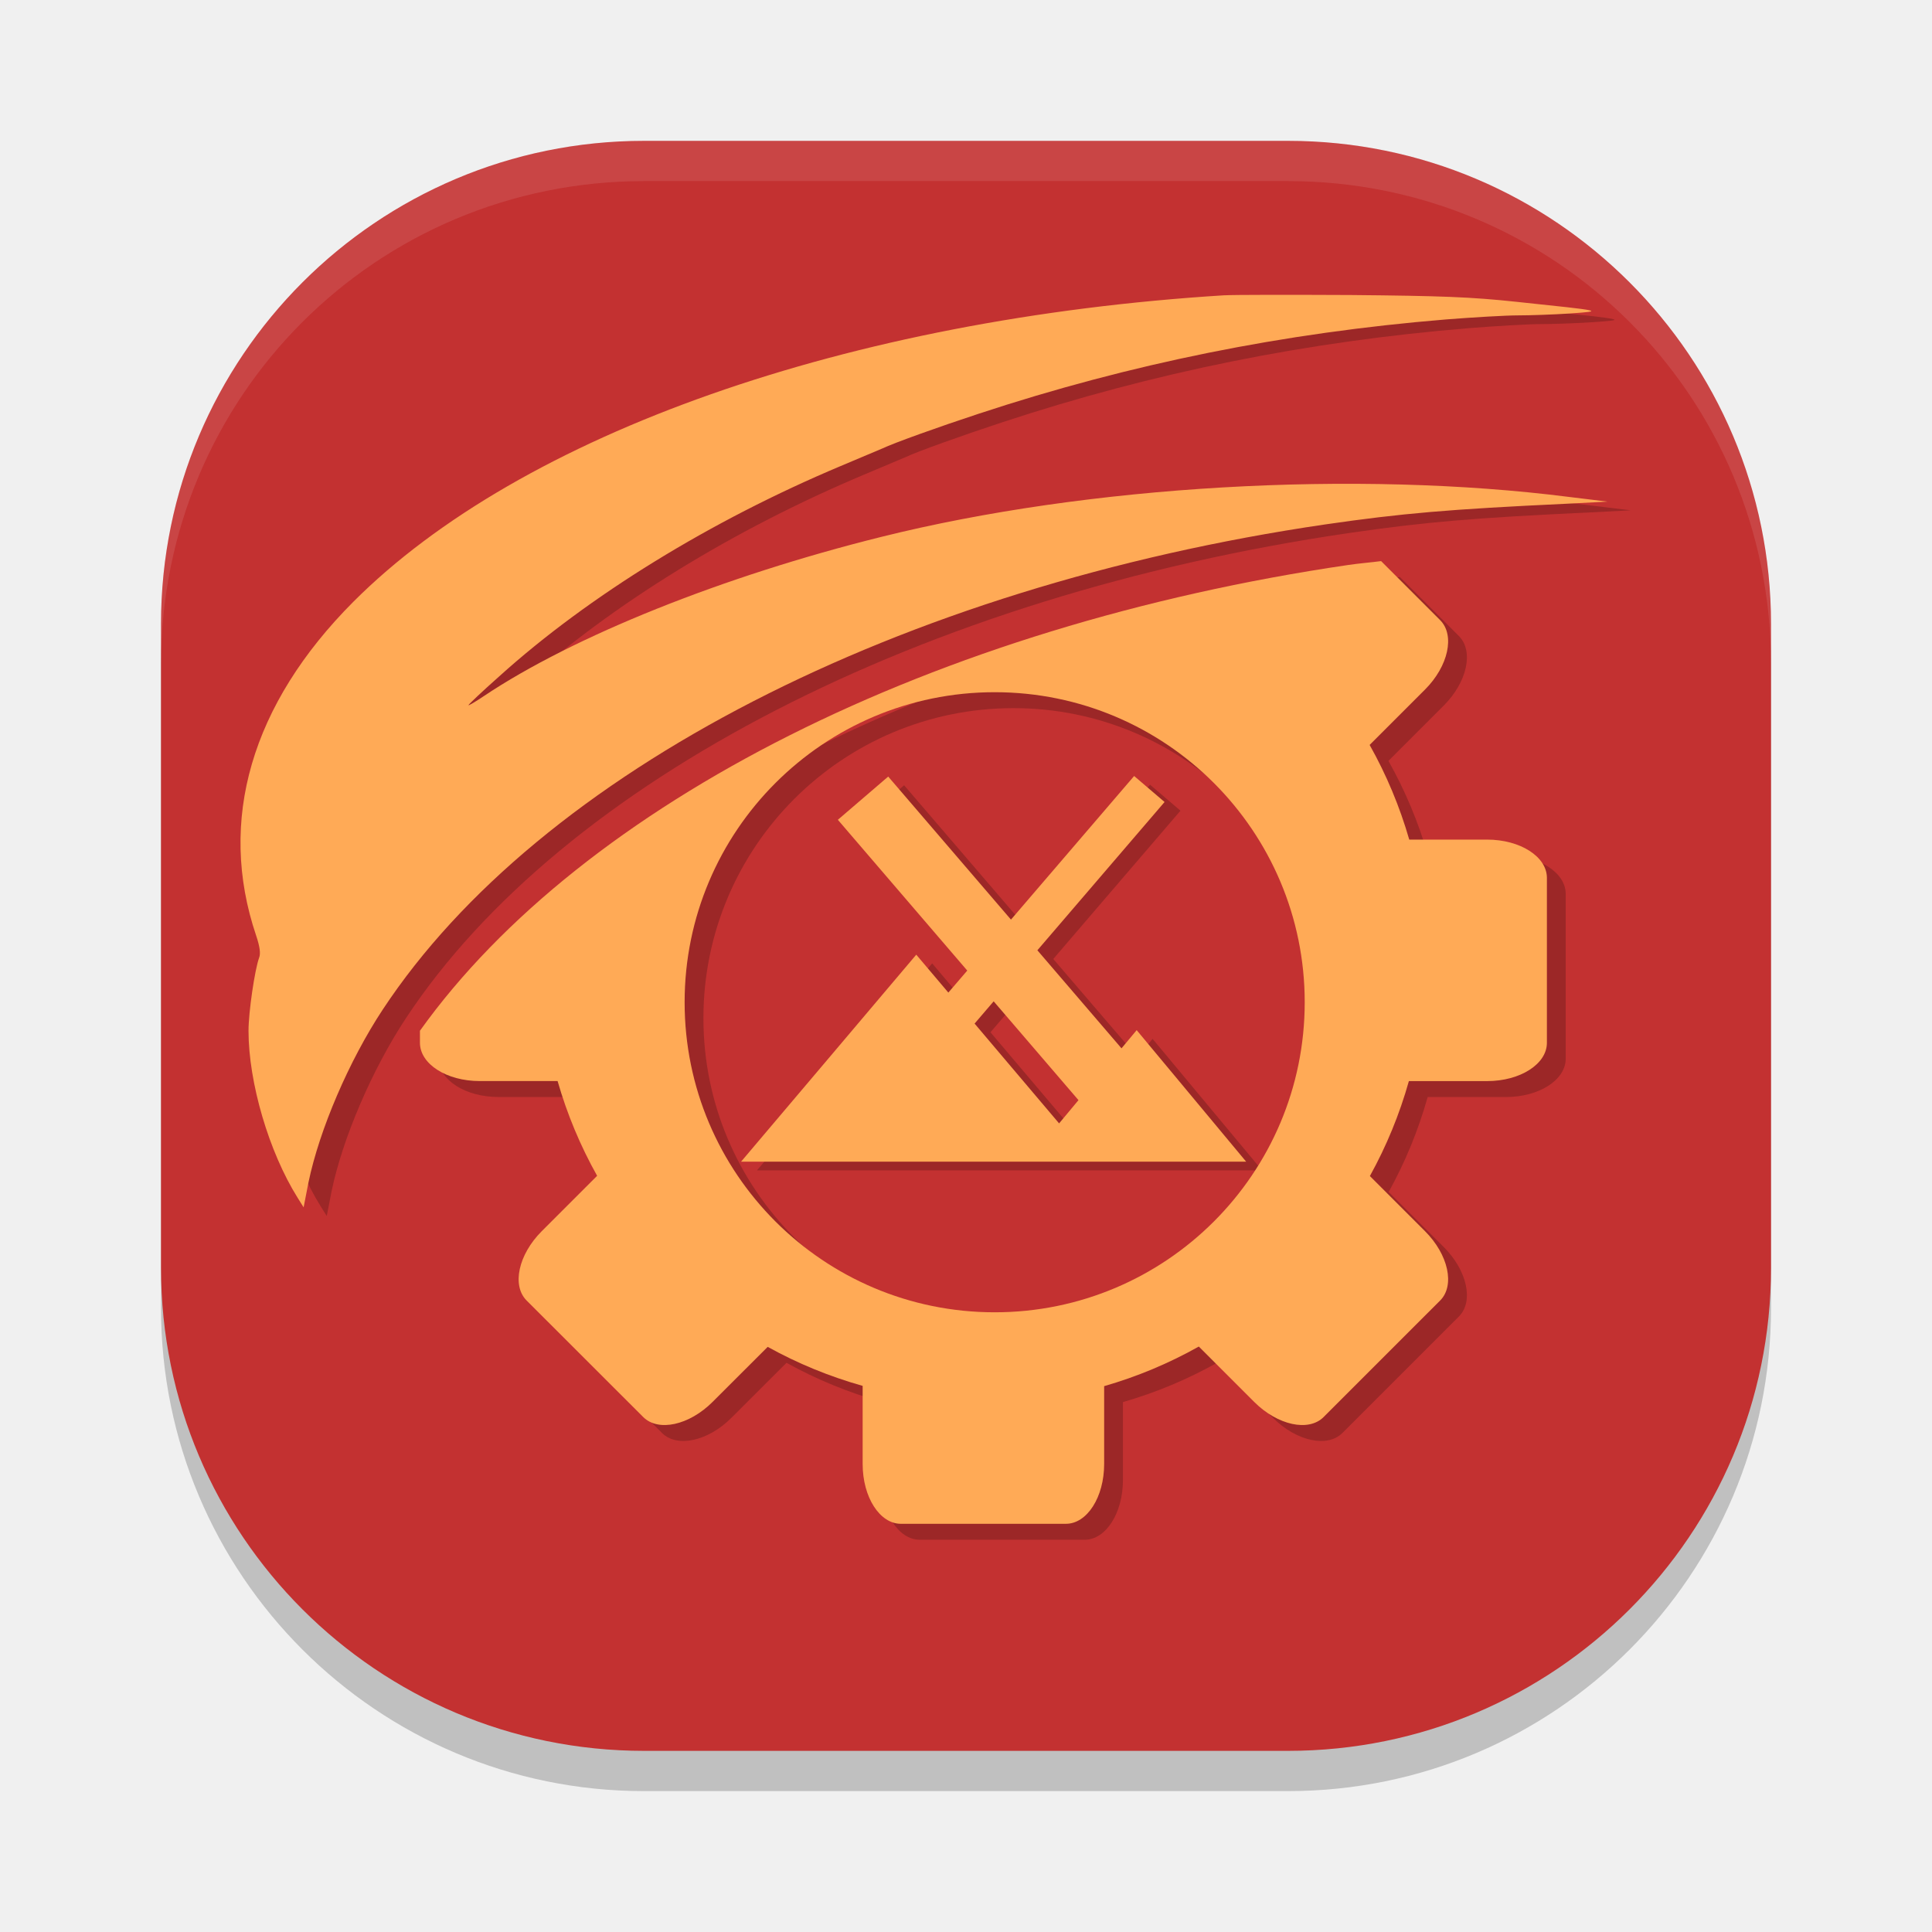
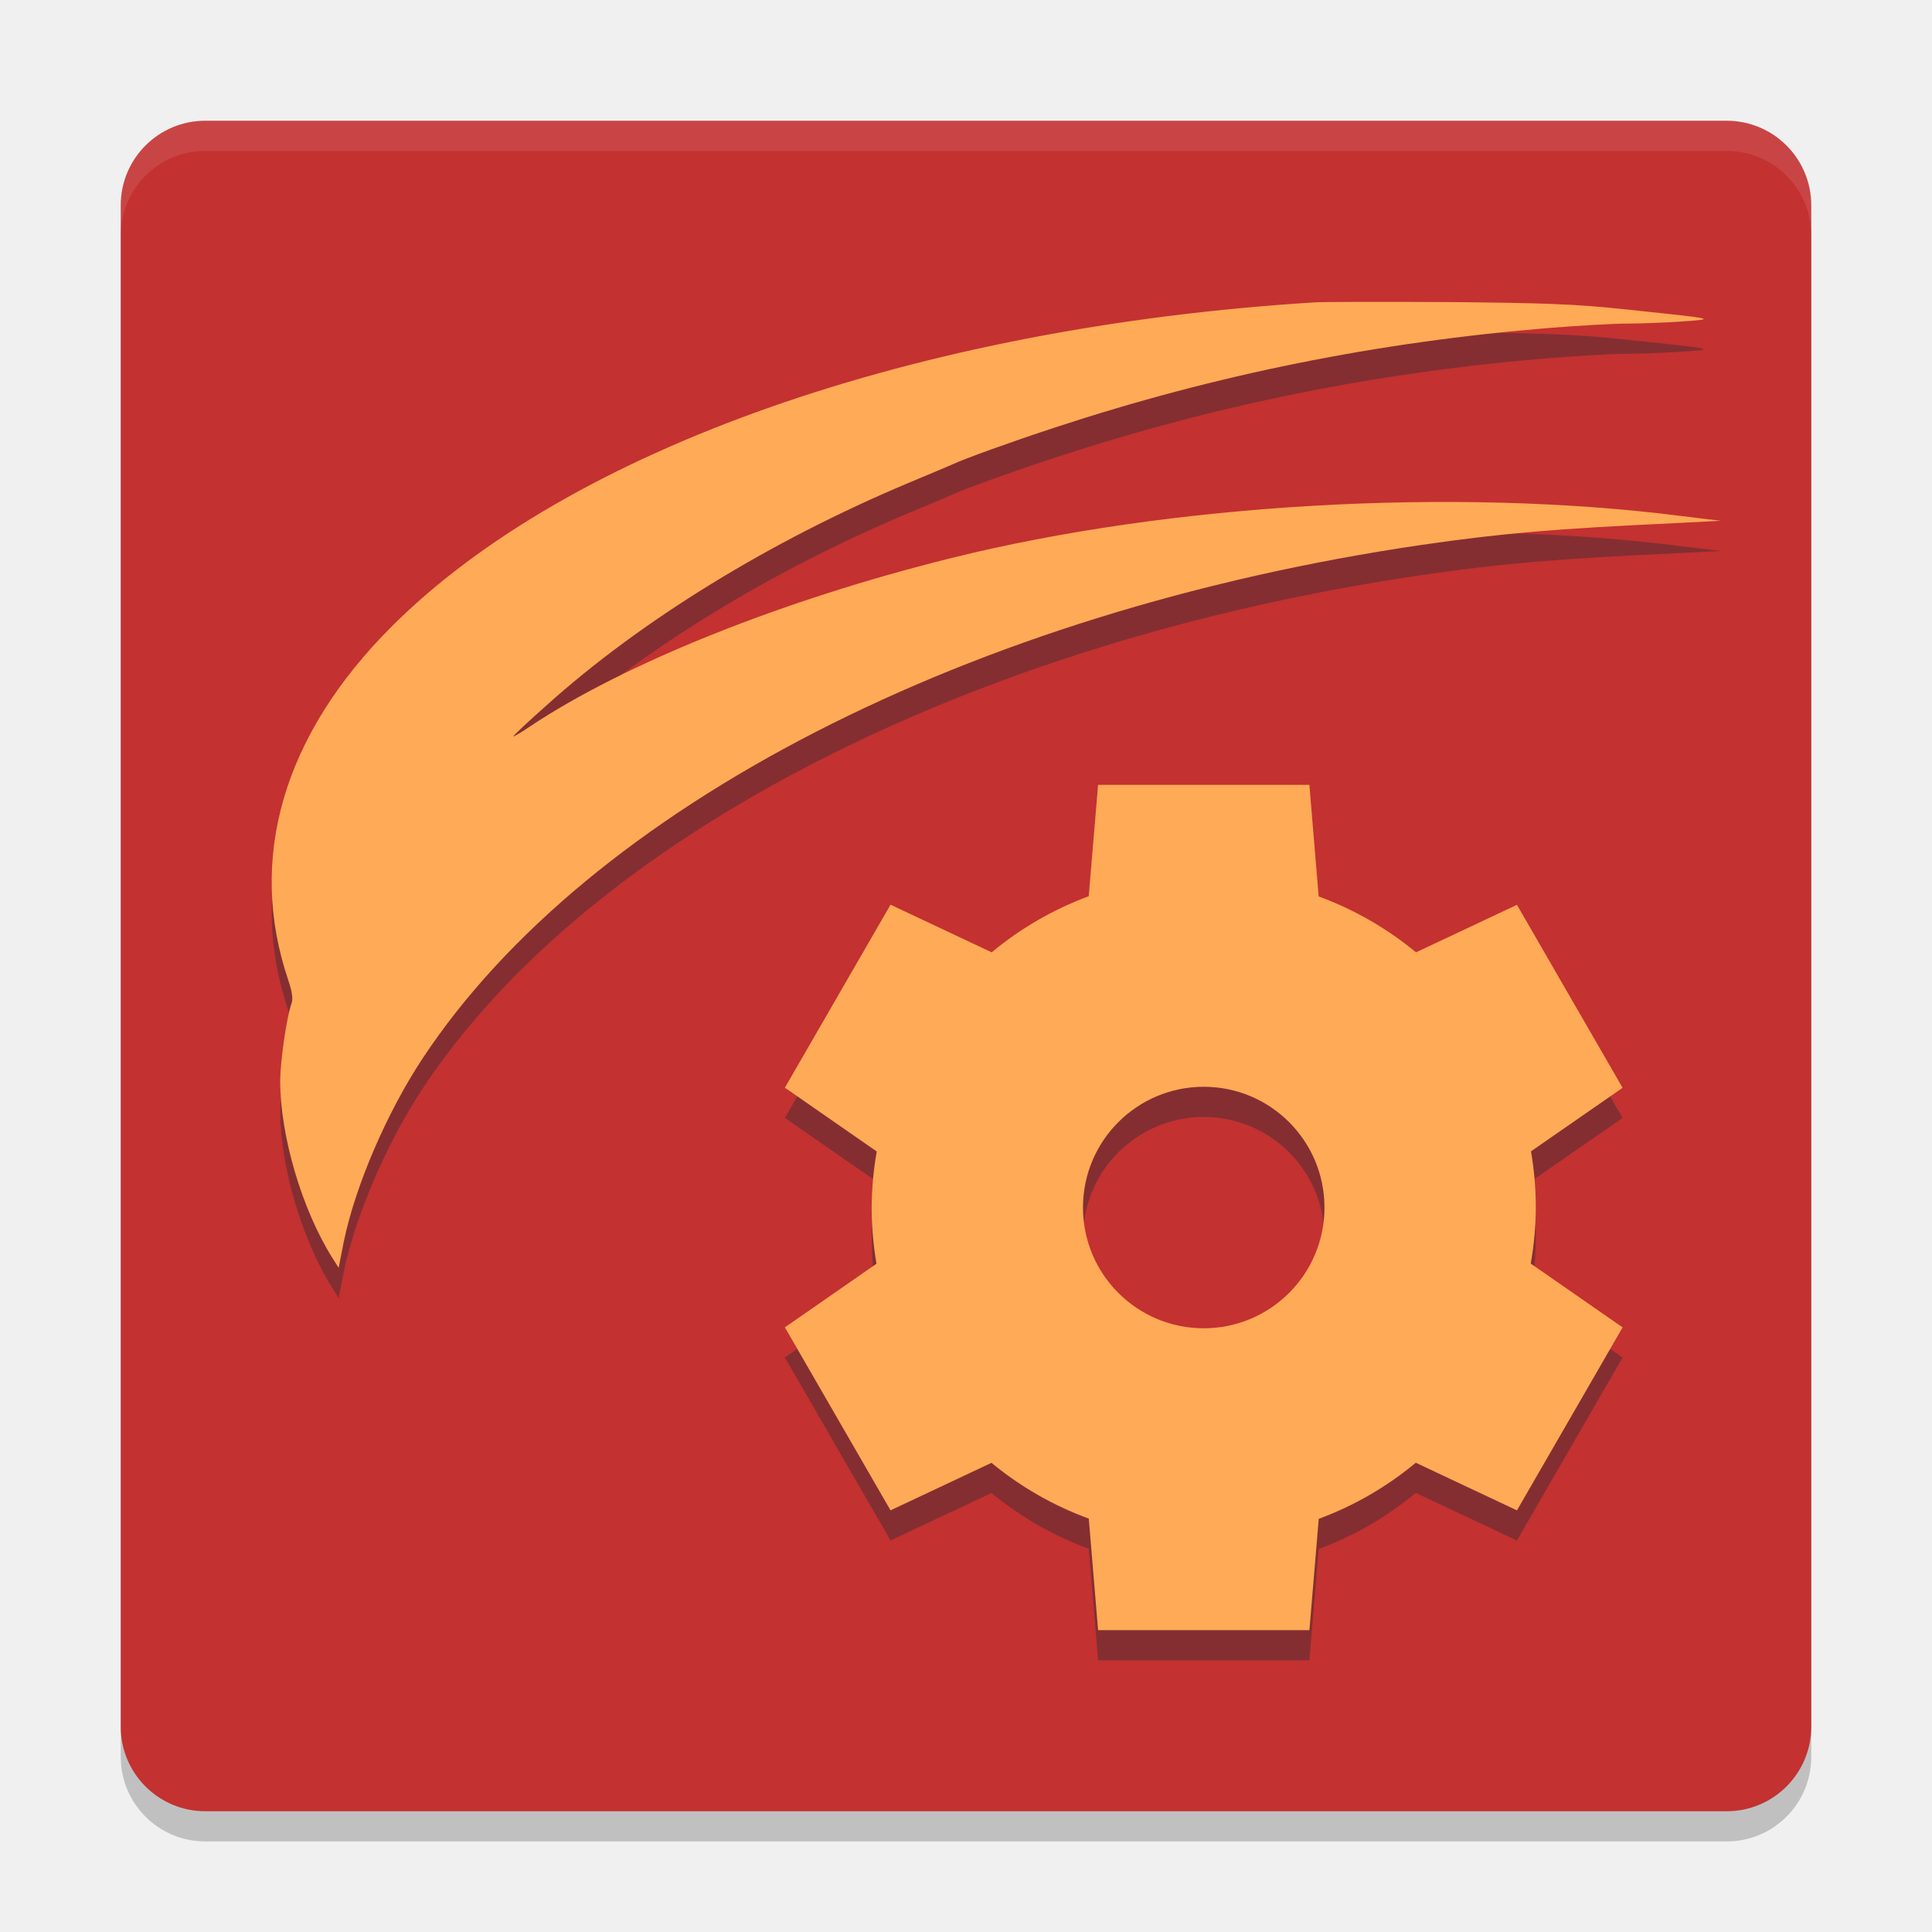
- <svg xmlns="http://www.w3.org/2000/svg" width="48" height="48" version="1" id="svg12">
-   <defs id="defs16">
-     </defs>
-   <g id="layer1" />
-   <g id="g1051" transform="translate(320.2753,-2.525429)">
-     <rect id="rect1012" transform="matrix(0,-1,-1,0,0,0)" ry="12" rx="12" y="276.275" x="-47.025" height="40" width="40" style="opacity:0.2" />
-     <rect id="rect1014" style="fill:#c33131" transform="matrix(0,-1,-1,0,0,0)" ry="12" rx="12" y="276.275" x="-46.025" height="40" width="40" />
-     <path id="path1016" d="m -304.275,6.025 c -6.648,0 -12,5.352 -12,12 v 1 c 0,-6.648 5.352,-12 12,-12 h 16 c 6.648,0 12,5.352 12,12 v -1 c 0,-6.648 -5.352,-12 -12,-12 z" style="opacity:0.1;fill:#ffffff" />
-     <path d="m -289.274,10.077 c -9.343,0.58 -17.479,3.44 -21.648,7.616 -2.536,2.543 -3.38,5.437 -2.415,8.291 0.094,0.277 0.115,0.452 0.074,0.553 -0.108,0.297 -0.263,1.349 -0.263,1.815 0,1.282 0.506,3.009 1.221,4.149 l 0.148,0.236 0.121,-0.621 c 0.27,-1.302 1.005,-3.022 1.848,-4.297 3.892,-5.896 12.838,-10.497 23.409,-12.048 1.909,-0.277 3.09,-0.378 5.97,-0.513 l 1.046,-0.054 -0.944,-0.115 c -5.302,-0.675 -11.961,-0.29 -17.101,0.992 -3.933,0.978 -7.65,2.469 -9.869,3.953 -0.209,0.142 -0.385,0.243 -0.385,0.229 0,-0.02 0.344,-0.344 0.762,-0.715 2.219,-2.004 5.262,-3.872 8.486,-5.228 0.499,-0.209 0.965,-0.405 1.039,-0.438 0.283,-0.135 1.39,-0.533 2.395,-0.863 3.764,-1.241 7.569,-2.01 11.603,-2.341 0.681,-0.054 1.491,-0.101 1.794,-0.101 0.297,0 0.877,-0.02 1.282,-0.047 0.863,-0.061 0.857,-0.061 -1.322,-0.29 -1.133,-0.121 -1.875,-0.148 -4.115,-0.169 -1.504,-0.007 -2.914,-0.007 -3.137,0.007 z" id="path1018" style="fill:#9c2727;fill-opacity:1;stroke:none;stroke-width:0.007" />
-     <path style="fill:#ffaa56;fill-opacity:1;stroke:none;stroke-width:0.007" id="path1020" d="m -289.849,9.861 c -9.343,0.58 -17.479,3.44 -21.648,7.616 -2.536,2.543 -3.38,5.437 -2.415,8.291 0.094,0.277 0.115,0.452 0.074,0.553 -0.108,0.297 -0.263,1.349 -0.263,1.815 0,1.282 0.506,3.009 1.221,4.149 l 0.148,0.236 0.121,-0.621 c 0.27,-1.302 1.005,-3.022 1.848,-4.297 3.892,-5.896 12.838,-10.497 23.409,-12.048 1.909,-0.277 3.09,-0.378 5.97,-0.513 l 1.046,-0.054 -0.944,-0.115 c -5.302,-0.675 -11.961,-0.29 -17.101,0.992 -3.933,0.978 -7.65,2.469 -9.869,3.953 -0.209,0.142 -0.385,0.243 -0.385,0.229 0,-0.02 0.344,-0.344 0.762,-0.715 2.219,-2.004 5.262,-3.872 8.486,-5.228 0.499,-0.209 0.965,-0.405 1.039,-0.438 0.283,-0.135 1.39,-0.533 2.395,-0.863 3.764,-1.241 7.569,-2.01 11.603,-2.341 0.681,-0.054 1.491,-0.101 1.794,-0.101 0.297,0 0.877,-0.02 1.282,-0.047 0.863,-0.061 0.857,-0.061 -1.322,-0.29 -1.133,-0.121 -1.875,-0.148 -4.115,-0.169 -1.504,-0.007 -2.914,-0.007 -3.137,0.007 z" />
-     <path id="path1040" d="m -291.703,22.021 -3.06,3.568 -3.05,-3.554 -1.251,1.074 3.215,3.746 -0.47,0.547 -0.797,-0.942 -2.176,2.572 -2.177,2.571 h 4.353 2.756 1.597 1.123 2.72 l -1.36,-1.634 -1.36,-1.634 -0.377,0.452 -2.09,-2.436 3.16,-3.684 z m -3.49,5.598 2.107,2.455 -0.481,0.578 -1.372,-1.62 -0.728,-0.86 z" style="fill:#9c2727;fill-opacity:1;fill-rule:evenodd;stroke:#000000;stroke-width:0;stroke-linecap:butt;stroke-linejoin:miter;stroke-miterlimit:4;stroke-dasharray:none;stroke-opacity:1" />
-     <path style="fill:#ffaa56;fill-opacity:1;fill-rule:evenodd;stroke:#000000;stroke-width:0;stroke-linecap:butt;stroke-linejoin:miter;stroke-miterlimit:4;stroke-dasharray:none;stroke-opacity:1" d="m -292.098,21.805 -3.06,3.568 -3.05,-3.554 -1.251,1.074 3.215,3.746 -0.47,0.547 -0.797,-0.942 -2.176,2.572 -2.177,2.571 h 4.353 2.756 1.597 1.123 2.72 l -1.36,-1.634 -1.36,-1.634 -0.377,0.452 -2.09,-2.436 3.16,-3.684 z m -3.49,5.598 2.107,2.455 -0.481,0.578 -1.372,-1.62 -0.728,-0.86 z" id="path1022" />
-     <path id="path1038" d="m -285.495,16.862 c -0.271,0.035 -0.519,0.053 -0.816,0.096 -10.283,1.509 -19.013,5.907 -23.064,11.572 v 0.299 c 0,0.527 0.66,0.951 1.484,0.951 h 1.936 c 0.235,0.82 0.565,1.61 0.982,2.354 l -1.375,1.375 c -0.582,0.582 -0.749,1.35 -0.377,1.723 l 2.898,2.896 c 0.373,0.372 1.141,0.205 1.723,-0.377 l 1.369,-1.367 c 0.746,0.413 1.538,0.738 2.359,0.969 v 1.941 c 0,0.824 0.424,1.486 0.951,1.486 h 4.098 c 0.527,0 0.951,-0.662 0.951,-1.486 v -1.934 c 0.819,-0.236 1.609,-0.566 2.352,-0.984 l 1.375,1.375 c 0.582,0.582 1.352,0.749 1.725,0.377 l 2.896,-2.896 c 0.372,-0.373 0.205,-1.141 -0.377,-1.723 l -1.369,-1.369 c 0.413,-0.746 0.738,-1.538 0.969,-2.359 h 1.943 c 0.824,0 1.486,-0.424 1.486,-0.951 v -4.098 c 0,-0.527 -0.662,-0.951 -1.486,-0.951 h -1.934 c -0.236,-0.819 -0.566,-1.609 -0.984,-2.352 l 1.375,-1.375 c 0.582,-0.582 0.749,-1.352 0.377,-1.725 z m -9.601,3.257 c 4.254,0 7.703,3.449 7.703,7.703 0,4.254 -3.449,7.703 -7.703,7.703 -4.254,0 -7.703,-3.449 -7.703,-7.703 0,-4.254 3.449,-7.703 7.703,-7.703 z" style="fill:#9c2727;fill-opacity:1" />
-     <path style="fill:#ffaa56" d="m -285.962,16.466 c -0.271,0.035 -0.519,0.053 -0.816,0.096 -10.283,1.509 -19.013,5.907 -23.064,11.572 v 0.299 c 0,0.527 0.66,0.951 1.484,0.951 h 1.936 c 0.235,0.82 0.565,1.61 0.982,2.354 l -1.375,1.375 c -0.582,0.582 -0.749,1.35 -0.377,1.723 l 2.898,2.896 c 0.373,0.372 1.141,0.205 1.723,-0.377 l 1.369,-1.367 c 0.746,0.413 1.538,0.738 2.359,0.969 v 1.941 c 0,0.824 0.424,1.486 0.951,1.486 h 4.098 c 0.527,0 0.951,-0.662 0.951,-1.486 v -1.934 c 0.819,-0.236 1.609,-0.566 2.352,-0.984 l 1.375,1.375 c 0.582,0.582 1.352,0.749 1.725,0.377 l 2.896,-2.896 c 0.372,-0.373 0.205,-1.141 -0.377,-1.723 l -1.369,-1.369 c 0.413,-0.746 0.738,-1.538 0.969,-2.359 h 1.943 c 0.824,0 1.486,-0.424 1.486,-0.951 v -4.098 c 0,-0.527 -0.662,-0.951 -1.486,-0.951 h -1.934 c -0.236,-0.819 -0.566,-1.609 -0.984,-2.352 l 1.375,-1.375 c 0.582,-0.582 0.749,-1.352 0.377,-1.725 z m -9.601,3.257 c 4.254,0 7.703,3.449 7.703,7.703 0,4.254 -3.449,7.703 -7.703,7.703 -4.254,0 -7.703,-3.449 -7.703,-7.703 0,-4.254 3.449,-7.703 7.703,-7.703 z" id="path1026" />
-   </g>
+ <svg xmlns="http://www.w3.org/2000/svg" width="64" height="64" version="1.1" id="svg455">
+   <defs id="defs459">
+     <rect x="11.877" y="69.862" width="43.488" height="24.69" id="rect632" />
+   </defs>
+   <rect style="opacity:0.2" width="56" height="56" x="4" y="5" rx="2.8" ry="2.8" id="rect4339" />
+   <rect style="display:inline;fill:#c33131;fill-opacity:1" width="56" height="56" x="4" y="4" rx="2.8" ry="2.8" id="rect4341" />
+   <path style="display:inline;opacity:0.1;fill:#ffffff" d="m 6.801,4 c -1.551,0 -2.801,1.25 -2.801,2.801 v 1 C 4,6.25 5.25,5 6.801,5 H 57.199 c 1.551,0 2.801,1.25 2.801,2.801 v -1 C 60,5.25 58.75,4 57.199,4 Z" id="path4343" />
+   <path d="m 36.375,27.001 -0.309,3.687 a 11,11 0 0 0 -3.215,1.859 l -3.351,-1.578 -3.5,6.062 3.043,2.113 a 11,11 0 0 0 -0.168,1.855 11,11 0 0 0 0.16,1.863 L 26,44.969 29.5,51.031 32.844,49.457 a 11,11 0 0 0 3.223,1.848 L 36.375,55 h 7 l 0.309,-3.687 a 11,11 0 0 0 3.215,-1.859 l 3.351,1.578 3.5,-6.062 -3.043,-2.113 a 11,11 0 0 0 0.168,-1.855 11,11 0 0 0 -0.16,-1.863 l 3.035,-2.105 -3.5,-6.062 -3.344,1.574 A 11,11 0 0 0 43.683,30.696 L 43.375,27 h -7 z m 3.5,10 a 4,4 0 0 1 4,4 4,4 0 0 1 -4,4 4,4 0 0 1 -4,-4 4,4 0 0 1 4,-4 z" style="display:inline;opacity:0.4;fill:#252a35;fill-opacity:1;stroke:none;stroke-width:1;stroke-opacity:1" id="path1547" />
+   <path d="m 36.375,26.001 -0.309,3.687 a 11,11 0 0 0 -3.215,1.859 l -3.351,-1.578 -3.5,6.062 3.043,2.113 a 11,11 0 0 0 -0.168,1.855 11,11 0 0 0 0.16,1.863 L 26,43.97 l 3.5,6.062 3.344,-1.574 a 11,11 0 0 0 3.223,1.848 l 0.309,3.695 h 7 l 0.309,-3.687 a 11,11 0 0 0 3.215,-1.859 l 3.351,1.578 3.5,-6.062 -3.043,-2.113 a 11,11 0 0 0 0.168,-1.855 11,11 0 0 0 -0.16,-1.863 l 3.035,-2.105 -3.5,-6.062 -3.344,1.574 A 11,11 0 0 0 43.683,29.696 l -0.308,-3.696 h -7 z m 3.5,10 a 4,4 0 0 1 4,4 4,4 0 0 1 -4,4 4,4 0 0 1 -4,-4 4,4 0 0 1 4,-4 z" style="display:inline;fill:#ffaa56;fill-opacity:1;stroke:none;stroke-width:1;stroke-opacity:1" id="path441" />
+   <path d="m 43.557,11.016 c -13.205,0.819 -24.703,4.856 -30.595,10.75 -3.585,3.59 -4.777,7.675 -3.413,11.702 0.133,0.39 0.162,0.638 0.105,0.781 -0.153,0.419 -0.372,1.904 -0.372,2.561 0,1.809 0.715,4.247 1.726,5.856 l 0.21,0.333 0.172,-0.876 c 0.381,-1.838 1.421,-4.266 2.612,-6.065 5.501,-8.322 18.143,-14.816 33.083,-17.006 2.698,-0.39 4.367,-0.533 8.438,-0.724 l 1.478,-0.076 -1.335,-0.162 c -7.494,-0.952 -16.904,-0.409 -24.169,1.4 -5.558,1.381 -10.812,3.485 -13.948,5.58 -0.296,0.2 -0.543,0.343 -0.543,0.324 0,-0.029 0.486,-0.486 1.077,-1.009 3.137,-2.828 7.437,-5.466 11.994,-7.38 0.706,-0.295 1.363,-0.571 1.468,-0.619 0.4,-0.19 1.964,-0.752 3.385,-1.219 5.32,-1.752 10.697,-2.838 16.399,-3.304 0.963,-0.076 2.107,-0.143 2.536,-0.143 0.419,0 1.239,-0.029 1.811,-0.067 1.22,-0.086 1.211,-0.086 -1.869,-0.409 -1.602,-0.171 -2.65,-0.209 -5.816,-0.238 -2.126,-0.009 -4.119,-0.009 -4.433,0.009 z" id="path1018" style="display:inline;fill:#252a35;fill-opacity:1;stroke:none;stroke-width:0.007;opacity:0.4" />
+   <path d="m 43.557,10.016 c -13.205,0.819 -24.703,4.856 -30.595,10.75 -3.585,3.59 -4.777,7.675 -3.413,11.702 0.133,0.39 0.162,0.638 0.105,0.781 -0.153,0.419 -0.372,1.904 -0.372,2.561 0,1.809 0.715,4.247 1.726,5.856 l 0.21,0.333 0.172,-0.876 c 0.381,-1.838 1.421,-4.266 2.612,-6.065 5.501,-8.322 18.143,-14.816 33.083,-17.006 2.698,-0.39 4.367,-0.533 8.438,-0.724 l 1.478,-0.076 -1.335,-0.162 c -7.494,-0.952 -16.904,-0.409 -24.169,1.4 -5.558,1.381 -10.812,3.485 -13.948,5.58 -0.296,0.2 -0.543,0.343 -0.543,0.324 0,-0.029 0.486,-0.486 1.077,-1.009 3.137,-2.828 7.437,-5.466 11.994,-7.38 0.706,-0.295 1.363,-0.571 1.468,-0.619 0.4,-0.19 1.964,-0.752 3.385,-1.219 5.32,-1.752 10.697,-2.838 16.399,-3.304 0.963,-0.076 2.107,-0.143 2.536,-0.143 0.419,0 1.239,-0.029 1.811,-0.067 1.22,-0.086 1.211,-0.086 -1.869,-0.409 -1.602,-0.171 -2.65,-0.209 -5.816,-0.238 -2.126,-0.009 -4.119,-0.009 -4.433,0.009 z" id="path6035" style="display:inline;fill:#ffaa56;fill-opacity:1;stroke:none;stroke-width:0.007" />
</svg>
